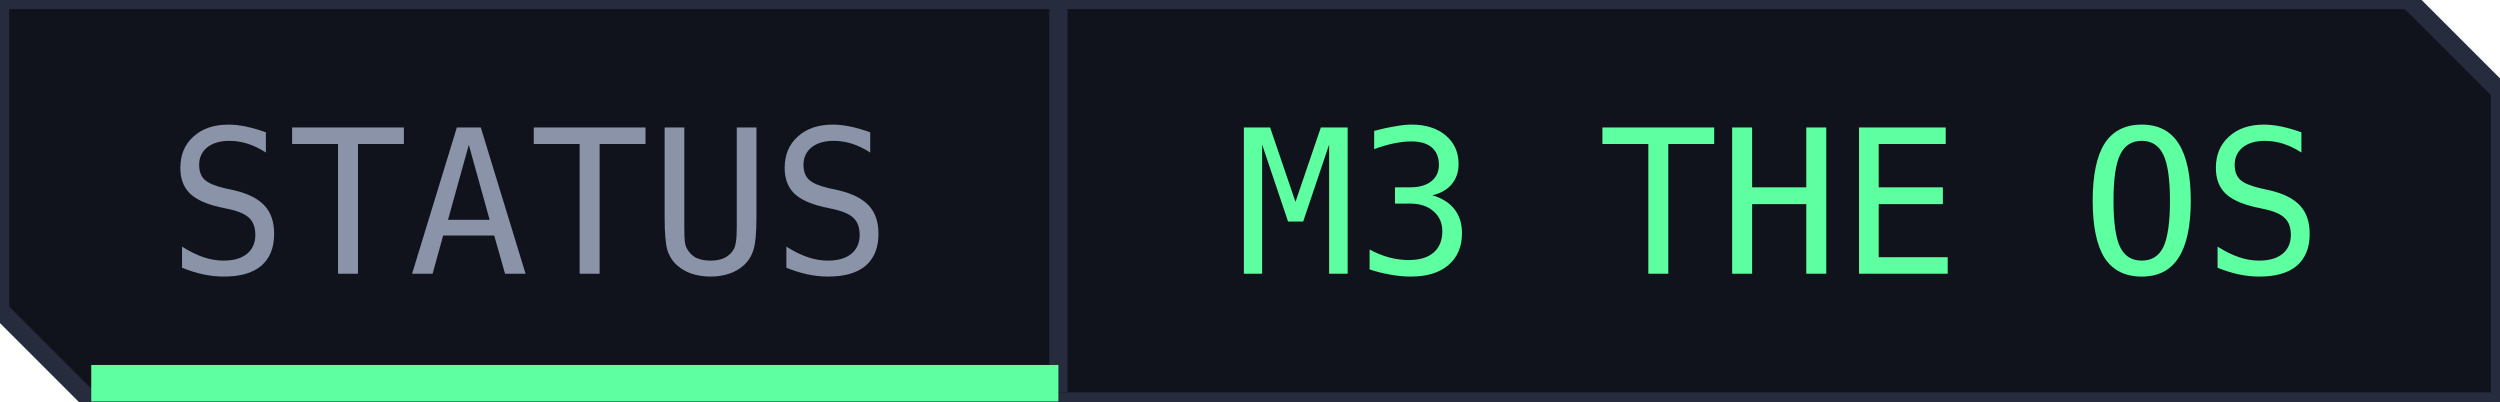
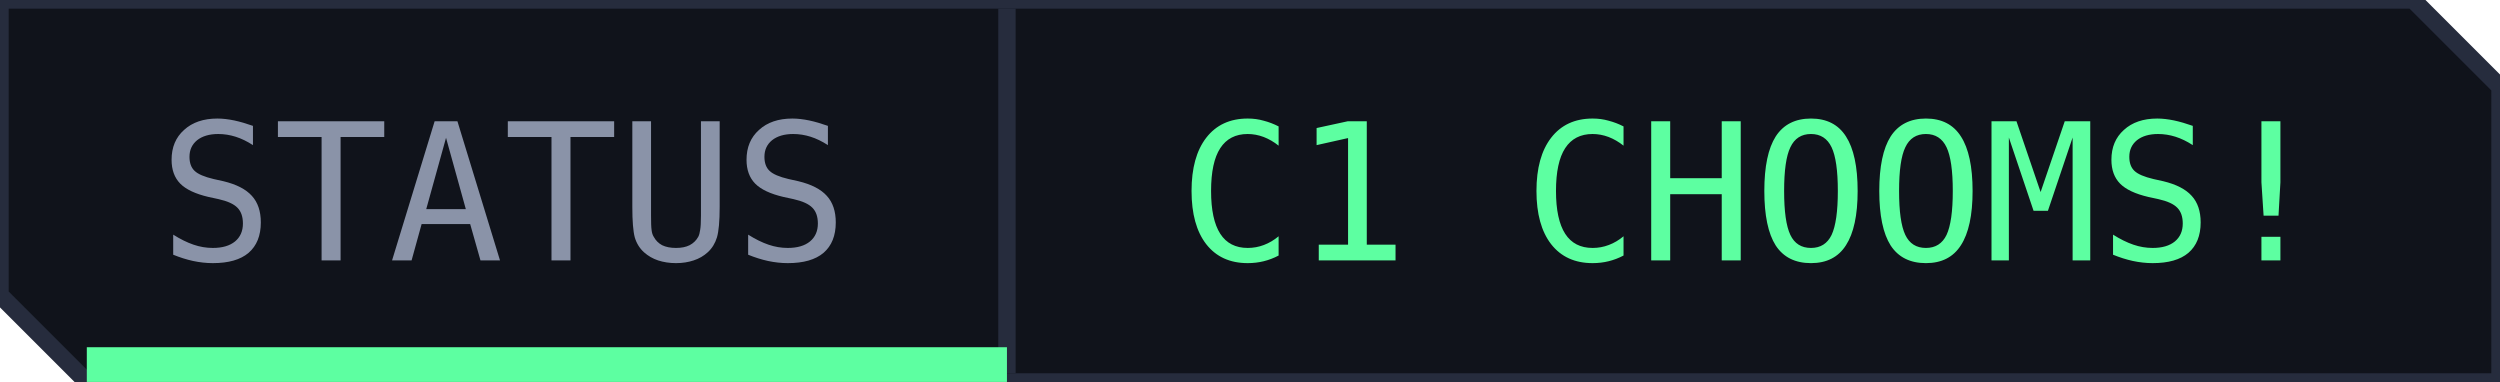
- <svg xmlns="http://www.w3.org/2000/svg" width="137" height="22" viewBox="0 0 137 22" role="img" aria-label="status: M3 the OS">
-   <path d="M0,0 H132 L137,5 V22 H5 L0,17 Z" fill="#10131b" stroke="#262c3d" />
+ <svg xmlns="http://www.w3.org/2000/svg" width="144" height="22" viewBox="0 0 144 22" role="img" aria-label="status: C1 Chooms!">
+   <path d="M0,0 H139 L144,5 V22 H5 L0,17 Z" fill="#10131b" stroke="#262c3d" />
  <path d="M58,0.5 V21.5" stroke="#262c3d" />
  <path d="M5,21 H58" stroke="#5dffa1" stroke-width="2" />
  <g font-family="Consolas, 'DejaVu Sans Mono', Menlo, monospace" font-size="11" text-anchor="middle">
    <text x="29.0" y="15" fill="#8a93a8" textLength="42.0" lengthAdjust="spacingAndGlyphs">STATUS</text>
-     <text x="97.5" y="15" fill="#5dffa1" textLength="63.0" lengthAdjust="spacingAndGlyphs">M3 THE OS</text>
+     <text x="101.0" y="15" fill="#5dffa1" textLength="70.0" lengthAdjust="spacingAndGlyphs">C1 CHOOMS!</text>
  </g>
</svg>
